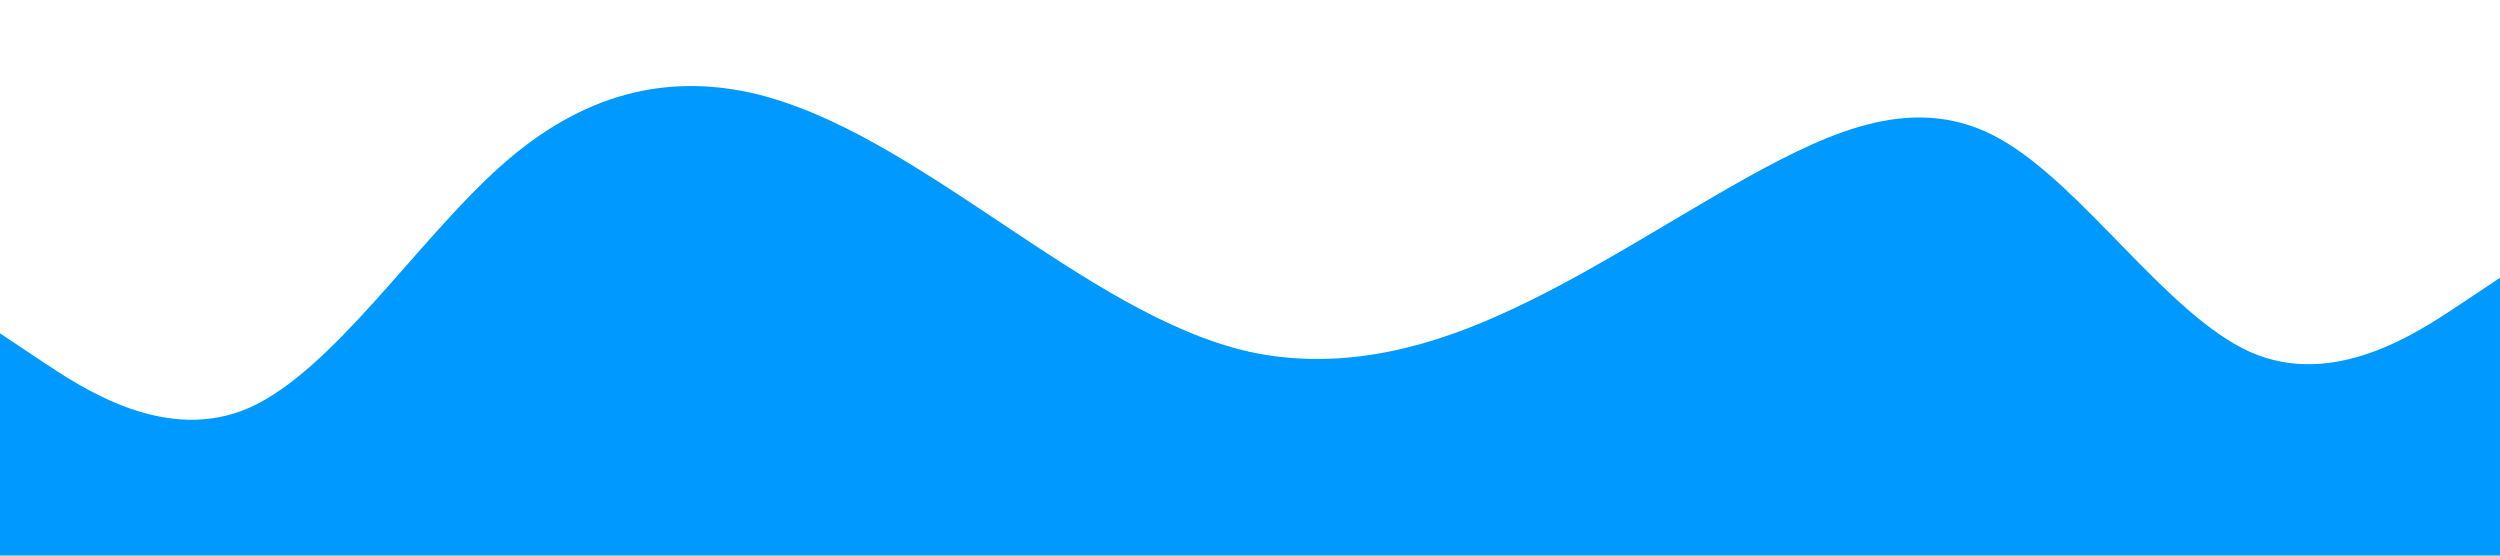
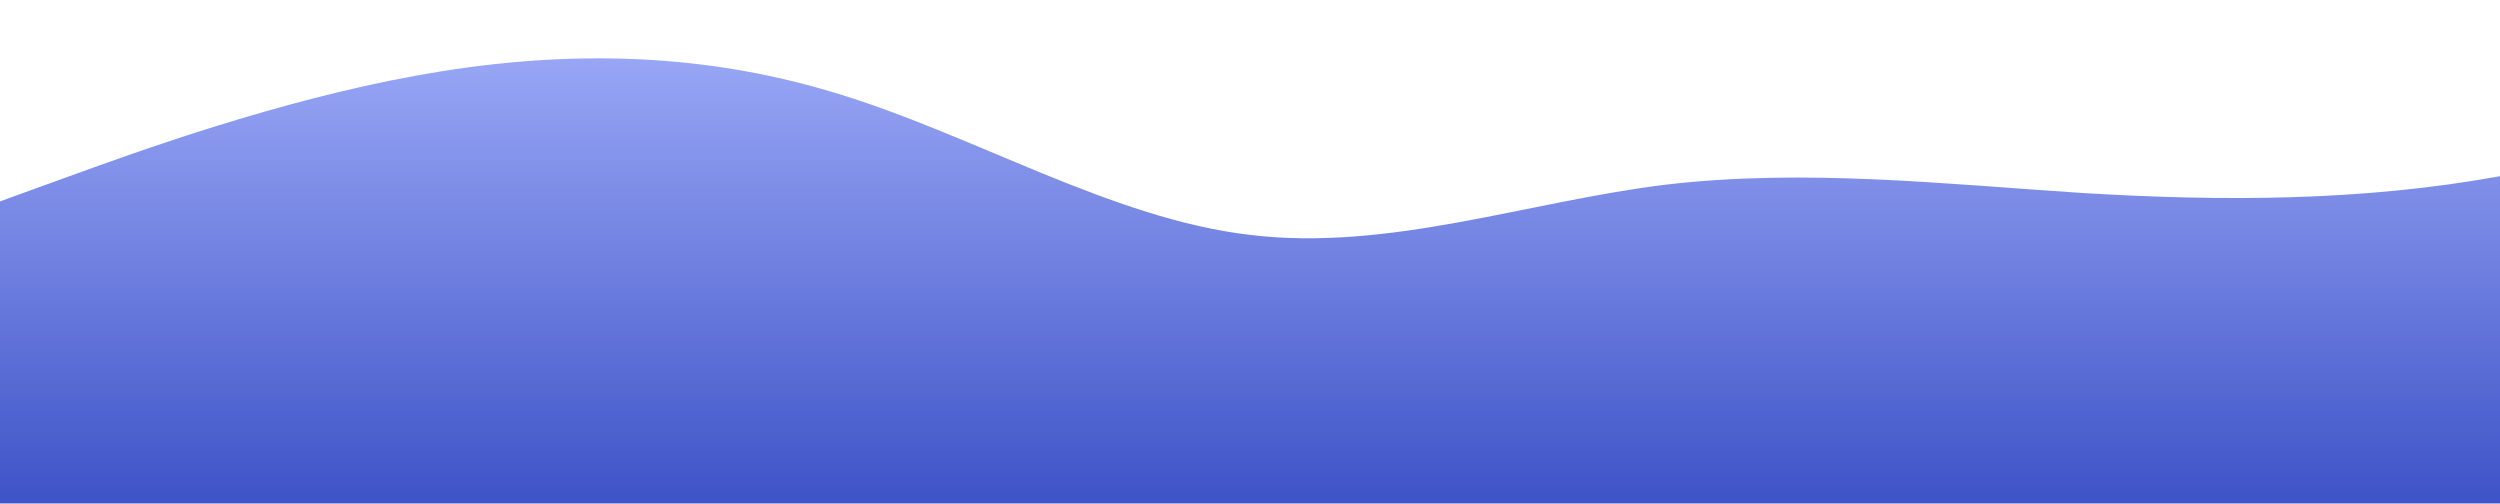
- <svg xmlns="http://www.w3.org/2000/svg" viewBox="0 0 1440 320">
-   <path fill="#0099ff" fill-opacity="1" d="M0,192L24,208C48,224,96,256,144,234.7C192,213,240,139,288,96C336,53,384,43,432,53.3C480,64,528,96,576,128C624,160,672,192,720,202.7C768,213,816,203,864,181.3C912,160,960,128,1008,101.3C1056,75,1104,53,1152,80C1200,107,1248,181,1296,202.7C1344,224,1392,192,1416,176L1440,160L1440,320L1416,320C1392,320,1344,320,1296,320C1248,320,1200,320,1152,320C1104,320,1056,320,1008,320C960,320,912,320,864,320C816,320,768,320,720,320C672,320,624,320,576,320C528,320,480,320,432,320C384,320,336,320,288,320C240,320,192,320,144,320C96,320,48,320,24,320L0,320Z" />
+ <svg xmlns="http://www.w3.org/2000/svg" id="wave" style="transform:rotate(0deg); transition: 0.3s" viewBox="0 0 1440 290" version="1.1">
+   <defs>
+     <linearGradient id="sw-gradient-0" x1="0" x2="0" y1="1" y2="0">
+       <stop stop-color="rgba(62, 83, 199, 1)" offset="0%" />
+       <stop stop-color="rgba(163.609, 176.969, 250.767, 1)" offset="100%" />
+     </linearGradient>
+   </defs>
+   <path style="transform:translate(0, 0px); opacity:1" fill="url(#sw-gradient-0)" d="M0,116L40,101.5C80,87,160,58,240,43.5C320,29,400,29,480,53.2C560,77,640,126,720,135.3C800,145,880,116,960,106.3C1040,97,1120,106,1200,111.2C1280,116,1360,116,1440,101.5C1520,87,1600,58,1680,82.2C1760,106,1840,184,1920,222.3C2000,261,2080,261,2160,256.2C2240,251,2320,242,2400,232C2480,222,2560,213,2640,212.7C2720,213,2800,222,2880,203C2960,184,3040,135,3120,101.5C3200,68,3280,48,3360,38.7C3440,29,3520,29,3600,62.8C3680,97,3760,164,3840,203C3920,242,4000,251,4080,236.8C4160,222,4240,184,4320,154.7C4400,126,4480,106,4560,111.2C4640,116,4720,145,4800,135.3C4880,126,4960,77,5040,72.5C5120,68,5200,106,5280,116C5360,126,5440,106,5520,82.2C5600,58,5680,29,5720,14.5L5760,0L5760,290L5720,290C5680,290,5600,290,5520,290C5440,290,5360,290,5280,290C5200,290,5120,290,5040,290C4960,290,4880,290,4800,290C4720,290,4640,290,4560,290C4480,290,4400,290,4320,290C4240,290,4160,290,4080,290C4000,290,3920,290,3840,290C3760,290,3680,290,3600,290C3520,290,3440,290,3360,290C3280,290,3200,290,3120,290C3040,290,2960,290,2880,290C2800,290,2720,290,2640,290C2560,290,2480,290,2400,290C2320,290,2240,290,2160,290C2080,290,2000,290,1920,290C1840,290,1760,290,1680,290C1600,290,1520,290,1440,290C1360,290,1280,290,1200,290C1120,290,1040,290,960,290C880,290,800,290,720,290C640,290,560,290,480,290C400,290,320,290,240,290C160,290,80,290,40,290L0,290Z" />
</svg>
